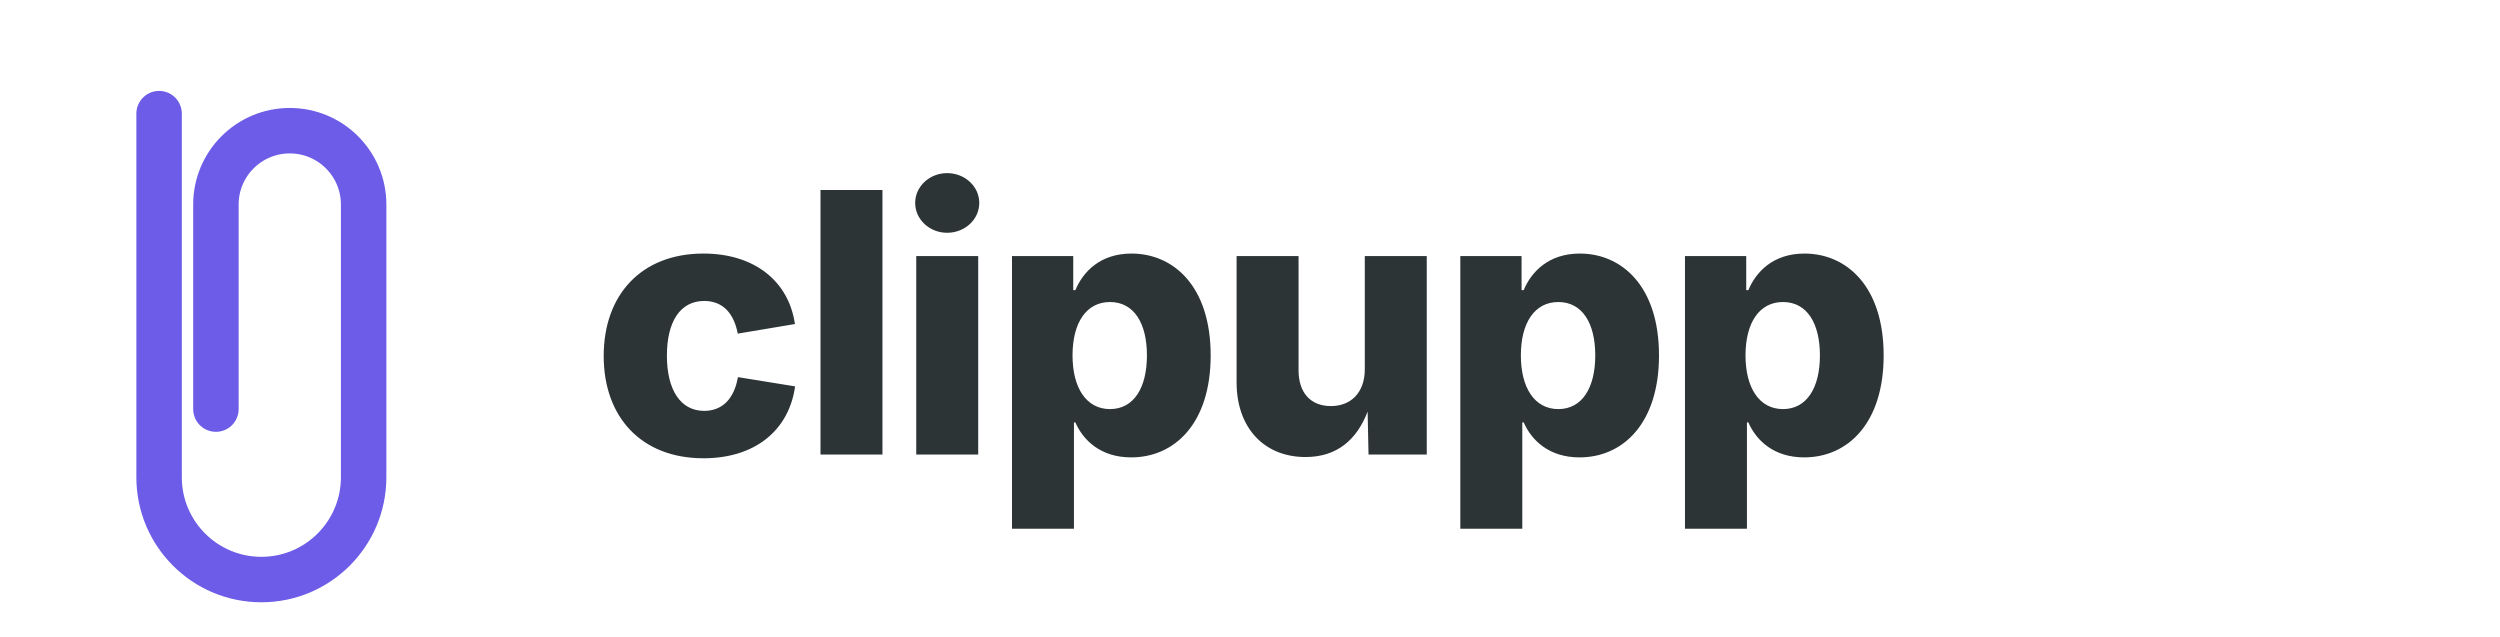
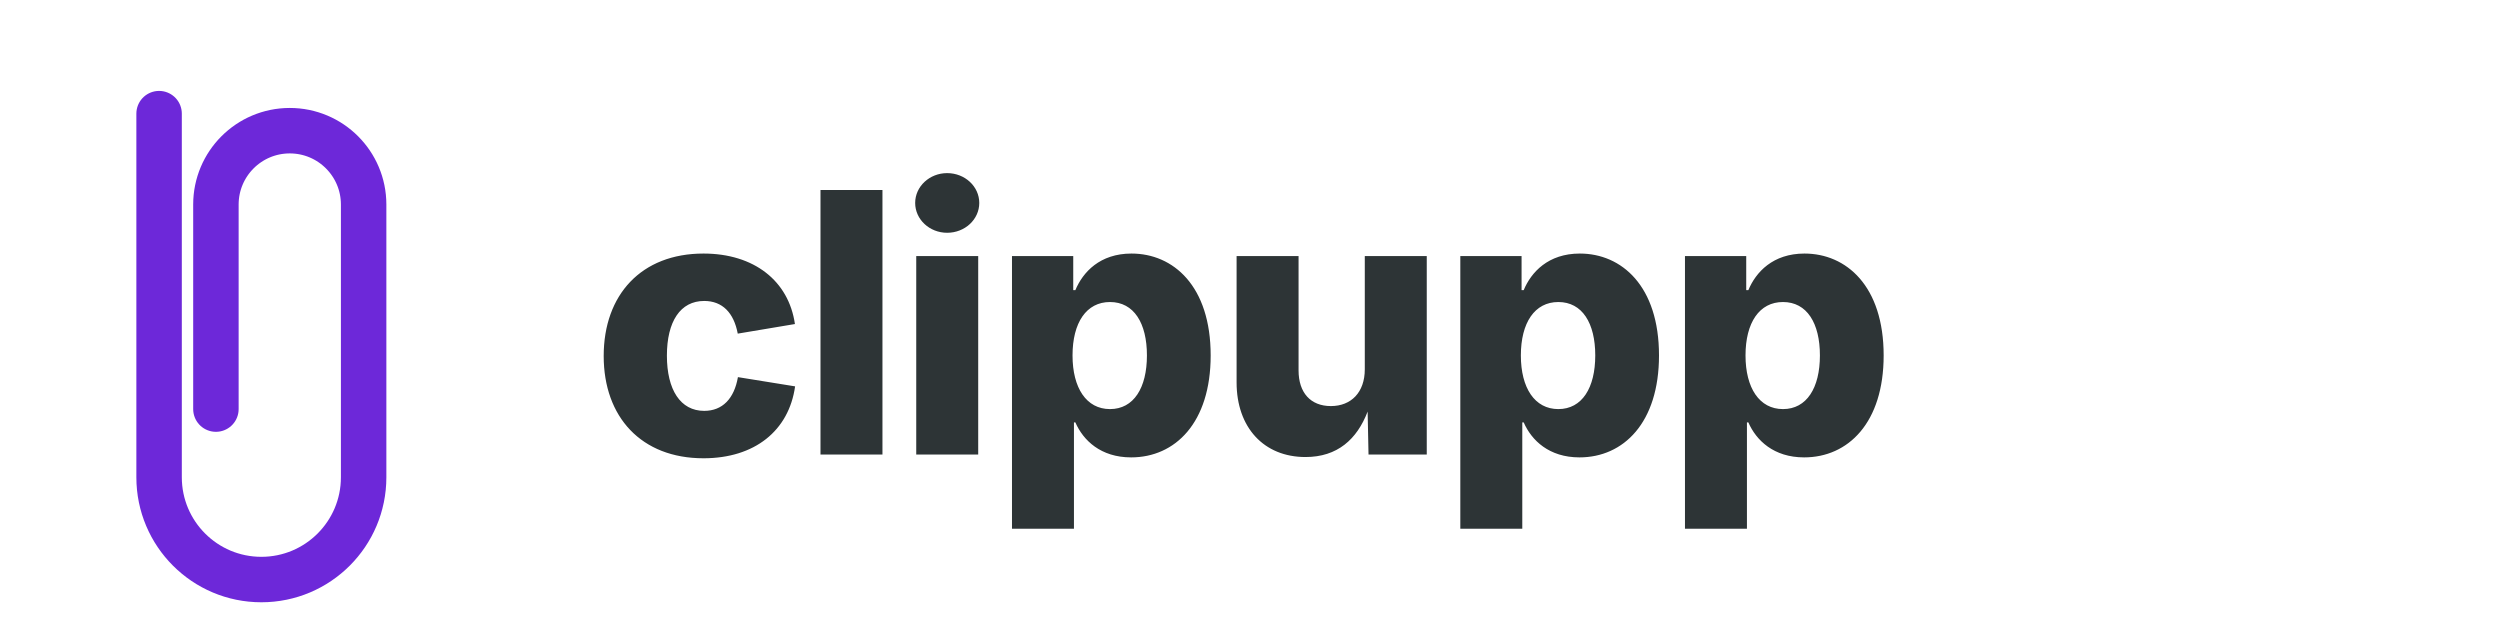
<svg xmlns="http://www.w3.org/2000/svg" viewBox="0 0 220 56" width="220" height="56" role="img" aria-label="ClipUpp">
-   <path d="M14 10 L14 42 A8 8 0 0 0 32 42 L32 18 A6 6 0 0 0 19 18 L19 36" fill="none" stroke="#6C5CE7" stroke-width="4" stroke-linecap="round" stroke-linejoin="round" />
+   <path d="M14 10 L14 42 A8 8 0 0 0 32 42 L32 18 A6 6 0 0 0 19 18 L19 36" fill="none" stroke="#6D28D9" stroke-width="4" stroke-linecap="round" stroke-linejoin="round" />
  <text x="52" y="40" font-family="Manrope, Inter, system-ui, sans-serif" font-weight="800" font-size="32" letter-spacing="-0.02em" fill="#2D3436">clipupp</text>
</svg>
